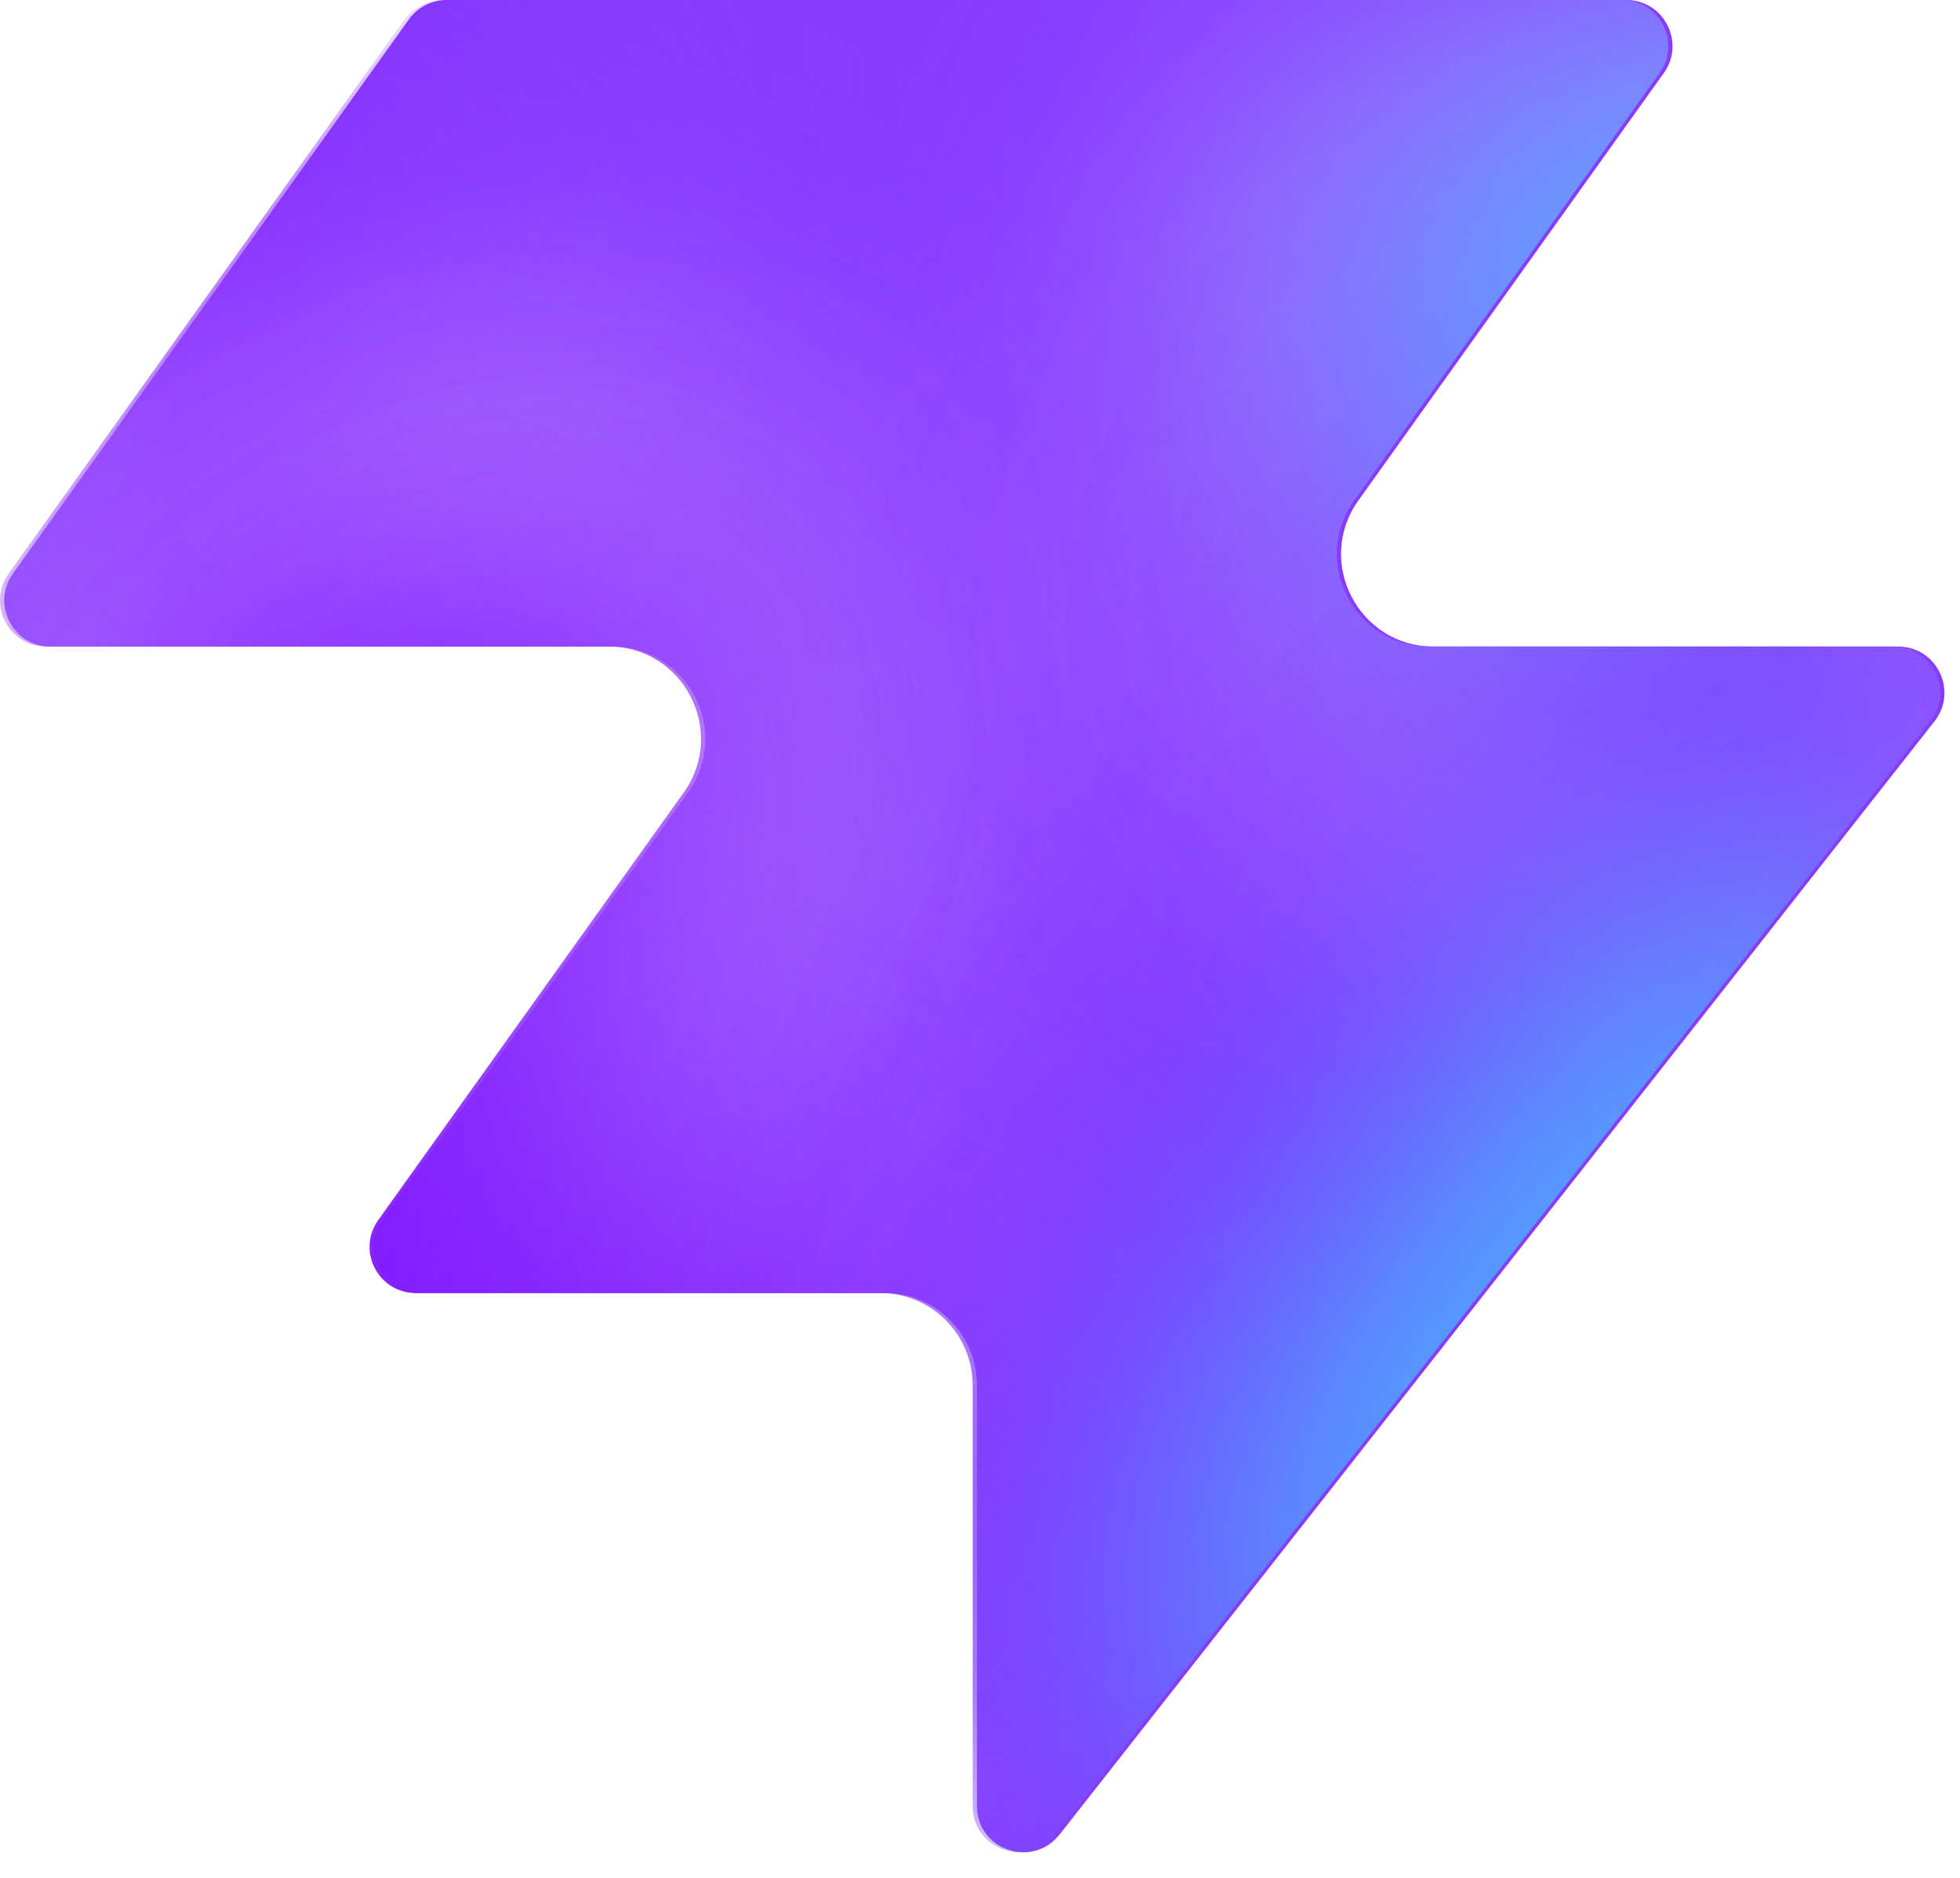
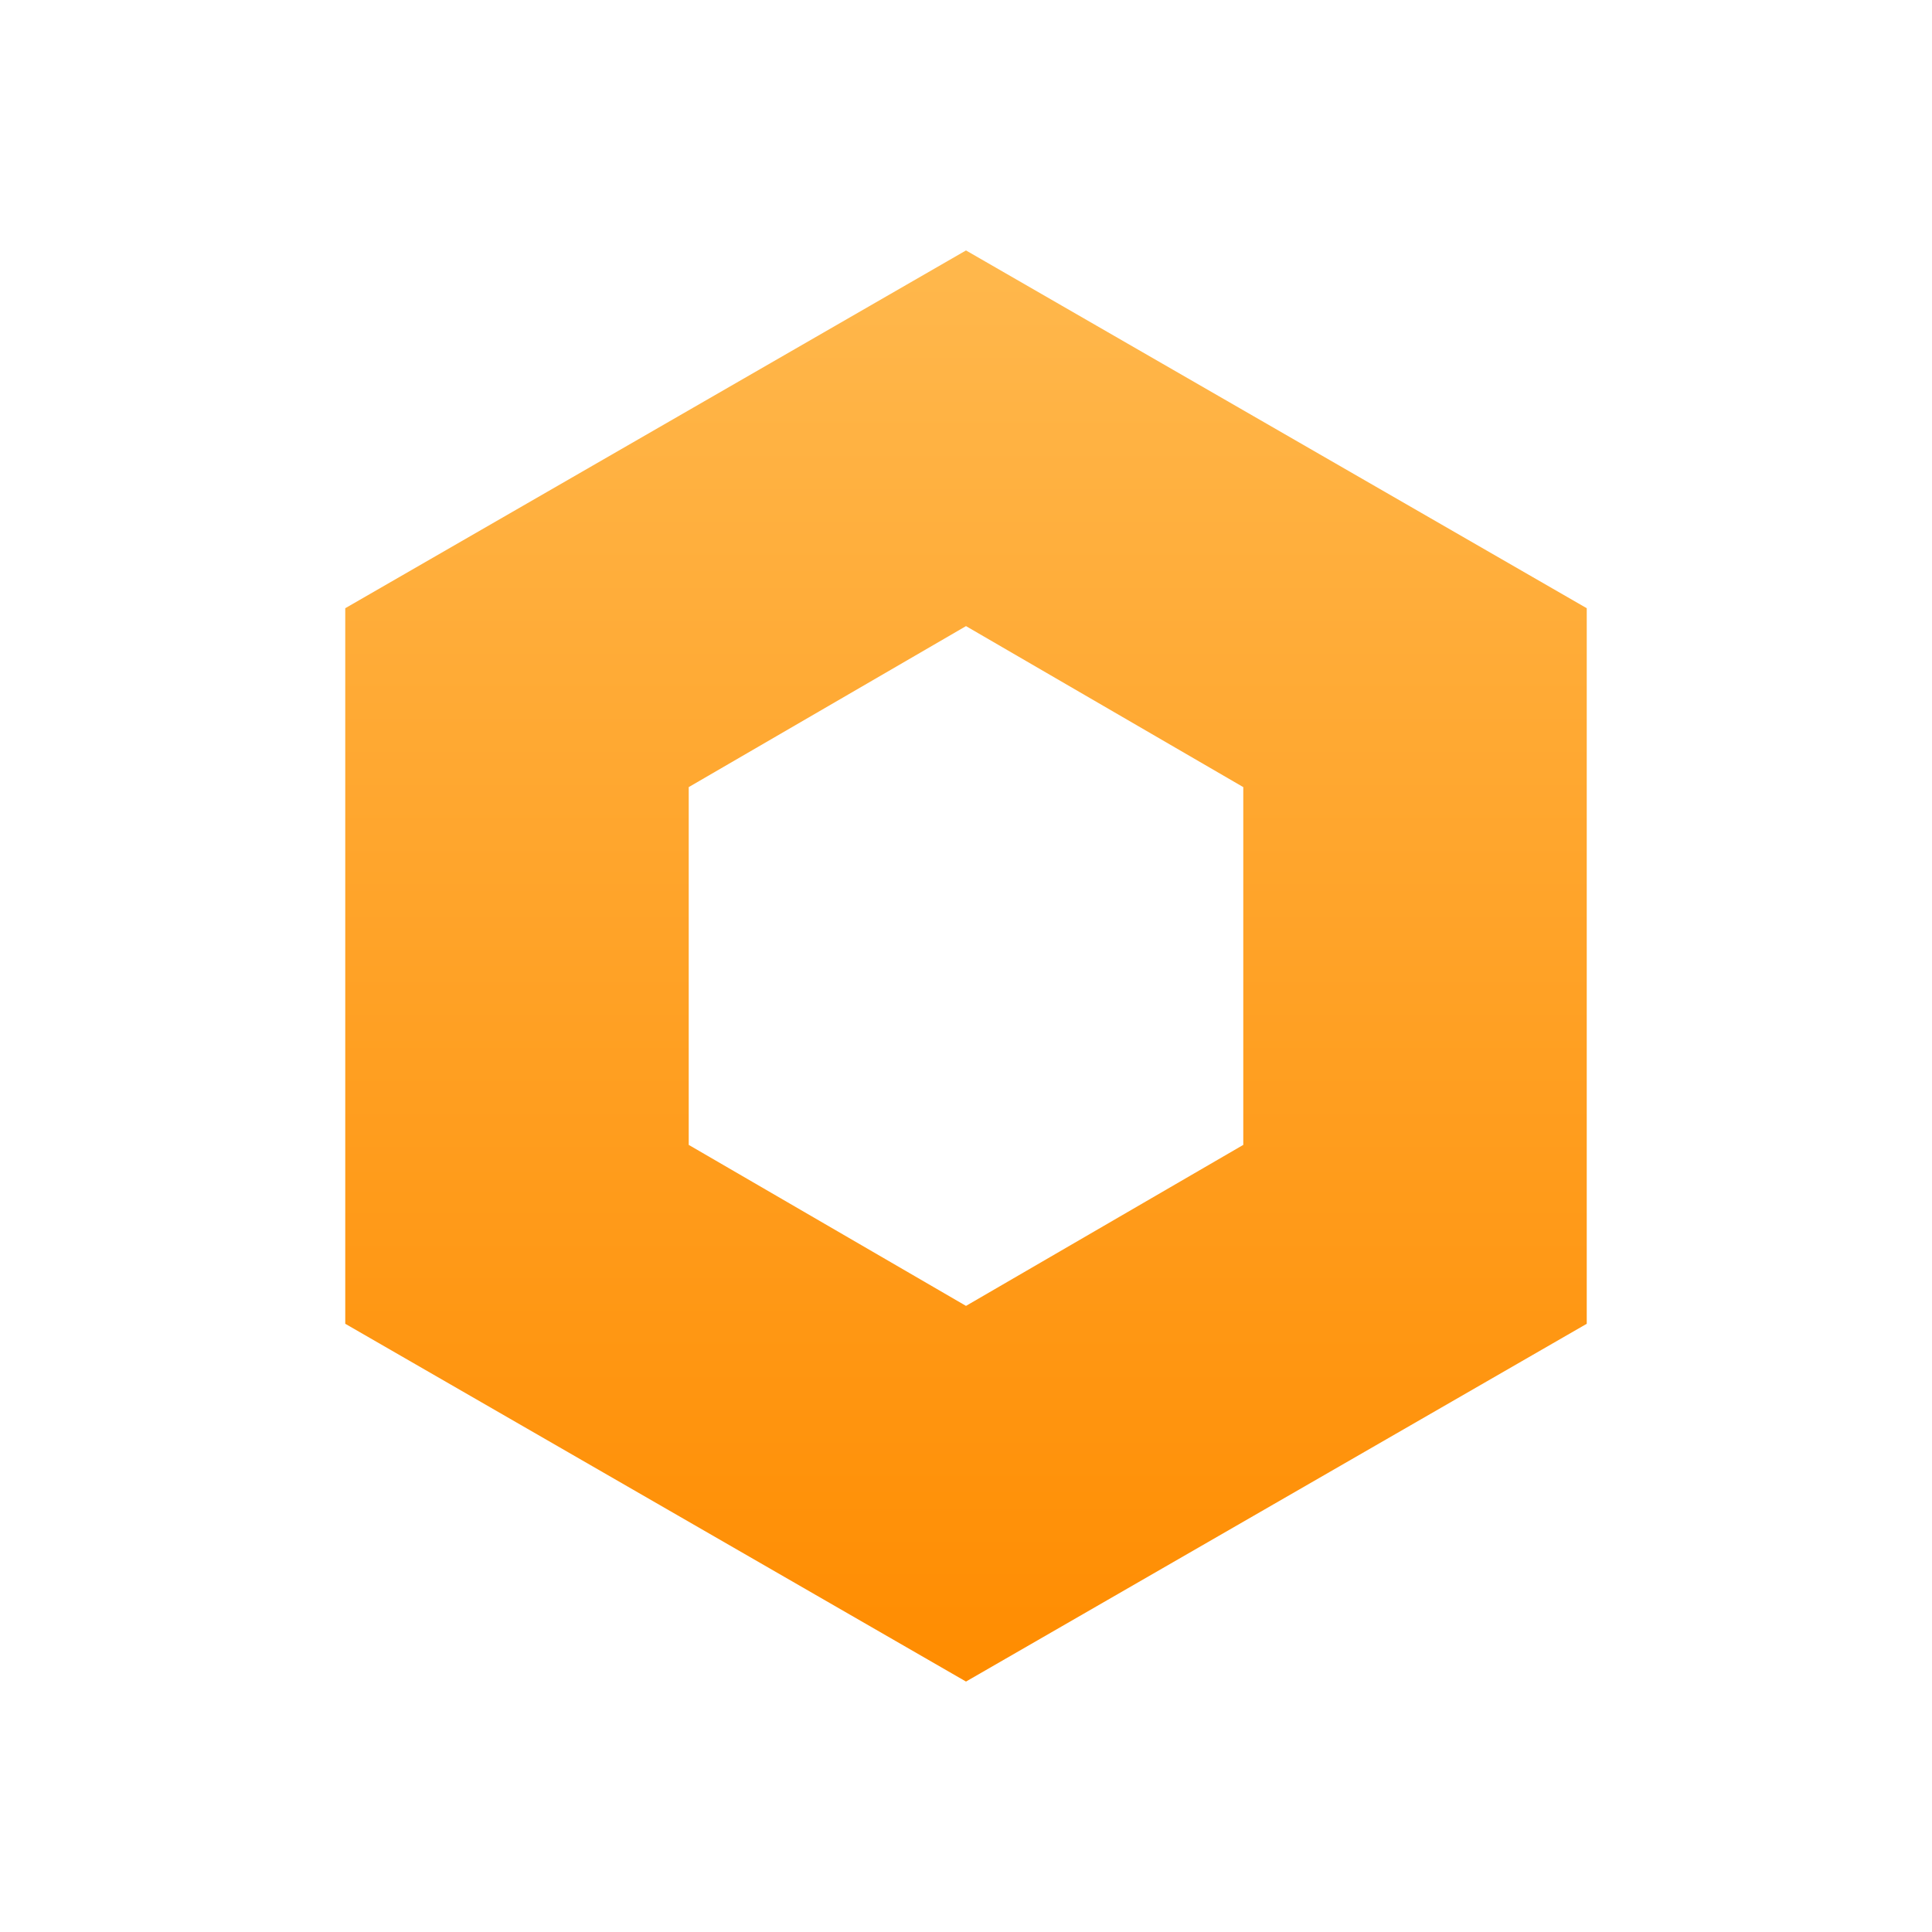
- <svg xmlns="http://www.w3.org/2000/svg" width="48" height="46" fill="none" viewBox="0 0 48 46">
-   <path fill="#863bff" d="M25.946 44.938c-.664.845-2.021.375-2.021-.698V33.937a2.26 2.26 0 0 0-2.262-2.262H10.287c-.92 0-1.456-1.04-.92-1.788l7.48-10.471c1.07-1.497 0-3.578-1.842-3.578H1.237c-.92 0-1.456-1.04-.92-1.788L10.013.474c.214-.297.556-.474.92-.474h28.894c.92 0 1.456 1.04.92 1.788l-7.48 10.471c-1.07 1.498 0 3.579 1.842 3.579h11.377c.943 0 1.473 1.088.89 1.83L25.947 44.94z" style="fill:#863bff;fill:color(display-p3 .525 .23 1);fill-opacity:1" />
-   <mask id="a" width="48" height="46" x="0" y="0" maskUnits="userSpaceOnUse" style="mask-type:alpha">
-     <path fill="#000" d="M25.842 44.938c-.664.844-2.021.375-2.021-.698V33.937a2.26 2.26 0 0 0-2.262-2.262H10.183c-.92 0-1.456-1.04-.92-1.788l7.48-10.471c1.07-1.498 0-3.579-1.842-3.579H1.133c-.92 0-1.456-1.04-.92-1.787L9.91.473c.214-.297.556-.474.92-.474h28.894c.92 0 1.456 1.04.92 1.788l-7.48 10.471c-1.07 1.498 0 3.578 1.842 3.578h11.377c.943 0 1.473 1.088.89 1.832L25.843 44.94z" style="fill:#000;fill-opacity:1" />
-   </mask>
-   <g mask="url(#a)">
-     <g filter="url(#b)">
-       <ellipse cx="5.508" cy="14.704" fill="#ede6ff" rx="5.508" ry="14.704" style="fill:#ede6ff;fill:color(display-p3 .927 .903 1);fill-opacity:1" transform="matrix(.00324 1 1 -.00324 -4.47 31.516)" />
-     </g>
-     <g filter="url(#c)">
-       <ellipse cx="10.399" cy="29.851" fill="#ede6ff" rx="10.399" ry="29.851" style="fill:#ede6ff;fill:color(display-p3 .927 .903 1);fill-opacity:1" transform="matrix(.00324 1 1 -.00324 -39.328 7.883)" />
-     </g>
-     <g filter="url(#d)">
-       <ellipse cx="5.508" cy="30.487" fill="#7e14ff" rx="5.508" ry="30.487" style="fill:#7e14ff;fill:color(display-p3 .492 .077 1);fill-opacity:1" transform="rotate(89.814 -25.913 -14.639)scale(1 -1)" />
-     </g>
-     <g filter="url(#e)">
-       <ellipse cx="5.508" cy="30.599" fill="#7e14ff" rx="5.508" ry="30.599" style="fill:#7e14ff;fill:color(display-p3 .492 .077 1);fill-opacity:1" transform="rotate(89.814 -32.644 -3.334)scale(1 -1)" />
-     </g>
-     <g filter="url(#f)">
-       <ellipse cx="5.508" cy="30.599" fill="#7e14ff" rx="5.508" ry="30.599" style="fill:#7e14ff;fill:color(display-p3 .492 .077 1);fill-opacity:1" transform="matrix(.00324 1 1 -.00324 -34.34 30.47)" />
-     </g>
-     <g filter="url(#g)">
-       <ellipse cx="14.072" cy="22.078" fill="#ede6ff" rx="14.072" ry="22.078" style="fill:#ede6ff;fill:color(display-p3 .927 .903 1);fill-opacity:1" transform="rotate(93.35 24.506 48.493)scale(-1 1)" />
-     </g>
-     <g filter="url(#h)">
-       <ellipse cx="3.47" cy="21.501" fill="#7e14ff" rx="3.47" ry="21.501" style="fill:#7e14ff;fill:color(display-p3 .492 .077 1);fill-opacity:1" transform="rotate(89.009 28.708 47.59)scale(-1 1)" />
-     </g>
-     <g filter="url(#i)">
-       <ellipse cx="3.47" cy="21.501" fill="#7e14ff" rx="3.47" ry="21.501" style="fill:#7e14ff;fill:color(display-p3 .492 .077 1);fill-opacity:1" transform="rotate(89.009 28.708 47.59)scale(-1 1)" />
-     </g>
-     <g filter="url(#j)">
-       <ellipse cx=".387" cy="8.972" fill="#7e14ff" rx="4.407" ry="29.108" style="fill:#7e14ff;fill:color(display-p3 .492 .077 1);fill-opacity:1" transform="rotate(39.51 .387 8.972)" />
-     </g>
-     <g filter="url(#k)">
-       <ellipse cx="47.523" cy="-6.092" fill="#7e14ff" rx="4.407" ry="29.108" style="fill:#7e14ff;fill:color(display-p3 .492 .077 1);fill-opacity:1" transform="rotate(37.892 47.523 -6.092)" />
-     </g>
-     <g filter="url(#l)">
-       <ellipse cx="41.412" cy="6.333" fill="#47bfff" rx="5.971" ry="9.665" style="fill:#47bfff;fill:color(display-p3 .28 .748 1);fill-opacity:1" transform="rotate(37.892 41.412 6.333)" />
-     </g>
-     <g filter="url(#m)">
-       <ellipse cx="-1.879" cy="38.332" fill="#7e14ff" rx="4.407" ry="29.108" style="fill:#7e14ff;fill:color(display-p3 .492 .077 1);fill-opacity:1" transform="rotate(37.892 -1.88 38.332)" />
-     </g>
-     <g filter="url(#n)">
-       <ellipse cx="-1.879" cy="38.332" fill="#7e14ff" rx="4.407" ry="29.108" style="fill:#7e14ff;fill:color(display-p3 .492 .077 1);fill-opacity:1" transform="rotate(37.892 -1.88 38.332)" />
-     </g>
-     <g filter="url(#o)">
-       <ellipse cx="35.651" cy="29.907" fill="#7e14ff" rx="4.407" ry="29.108" style="fill:#7e14ff;fill:color(display-p3 .492 .077 1);fill-opacity:1" transform="rotate(37.892 35.651 29.907)" />
-     </g>
-     <g filter="url(#p)">
-       <ellipse cx="38.418" cy="32.4" fill="#47bfff" rx="5.971" ry="15.297" style="fill:#47bfff;fill:color(display-p3 .28 .748 1);fill-opacity:1" transform="rotate(37.892 38.418 32.4)" />
-     </g>
-   </g>
+ <svg xmlns="http://www.w3.org/2000/svg" viewBox="0 0 1080 1080" width="1080" height="1080">
  <defs>
-     <filter id="b" width="60.045" height="41.654" x="-19.77" y="16.149" color-interpolation-filters="sRGB" filterUnits="userSpaceOnUse">
-       <feFlood flood-opacity="0" result="BackgroundImageFix" />
-       <feBlend in="SourceGraphic" in2="BackgroundImageFix" result="shape" />
-       <feGaussianBlur result="effect1_foregroundBlur_2002_17158" stdDeviation="7.659" />
-     </filter>
-     <filter id="c" width="90.34" height="51.437" x="-54.613" y="-7.533" color-interpolation-filters="sRGB" filterUnits="userSpaceOnUse">
-       <feFlood flood-opacity="0" result="BackgroundImageFix" />
-       <feBlend in="SourceGraphic" in2="BackgroundImageFix" result="shape" />
-       <feGaussianBlur result="effect1_foregroundBlur_2002_17158" stdDeviation="7.659" />
-     </filter>
-     <filter id="d" width="79.355" height="29.4" x="-49.64" y="2.03" color-interpolation-filters="sRGB" filterUnits="userSpaceOnUse">
-       <feFlood flood-opacity="0" result="BackgroundImageFix" />
-       <feBlend in="SourceGraphic" in2="BackgroundImageFix" result="shape" />
-       <feGaussianBlur result="effect1_foregroundBlur_2002_17158" stdDeviation="4.596" />
-     </filter>
-     <filter id="e" width="79.579" height="29.4" x="-45.045" y="20.029" color-interpolation-filters="sRGB" filterUnits="userSpaceOnUse">
-       <feFlood flood-opacity="0" result="BackgroundImageFix" />
-       <feBlend in="SourceGraphic" in2="BackgroundImageFix" result="shape" />
-       <feGaussianBlur result="effect1_foregroundBlur_2002_17158" stdDeviation="4.596" />
-     </filter>
-     <filter id="f" width="79.579" height="29.4" x="-43.513" y="21.178" color-interpolation-filters="sRGB" filterUnits="userSpaceOnUse">
-       <feFlood flood-opacity="0" result="BackgroundImageFix" />
-       <feBlend in="SourceGraphic" in2="BackgroundImageFix" result="shape" />
-       <feGaussianBlur result="effect1_foregroundBlur_2002_17158" stdDeviation="4.596" />
-     </filter>
-     <filter id="g" width="74.749" height="58.852" x="15.756" y="-17.901" color-interpolation-filters="sRGB" filterUnits="userSpaceOnUse">
-       <feFlood flood-opacity="0" result="BackgroundImageFix" />
-       <feBlend in="SourceGraphic" in2="BackgroundImageFix" result="shape" />
-       <feGaussianBlur result="effect1_foregroundBlur_2002_17158" stdDeviation="7.659" />
-     </filter>
-     <filter id="h" width="61.377" height="25.362" x="23.548" y="2.284" color-interpolation-filters="sRGB" filterUnits="userSpaceOnUse">
-       <feFlood flood-opacity="0" result="BackgroundImageFix" />
-       <feBlend in="SourceGraphic" in2="BackgroundImageFix" result="shape" />
-       <feGaussianBlur result="effect1_foregroundBlur_2002_17158" stdDeviation="4.596" />
-     </filter>
-     <filter id="i" width="61.377" height="25.362" x="23.548" y="2.284" color-interpolation-filters="sRGB" filterUnits="userSpaceOnUse">
-       <feFlood flood-opacity="0" result="BackgroundImageFix" />
-       <feBlend in="SourceGraphic" in2="BackgroundImageFix" result="shape" />
-       <feGaussianBlur result="effect1_foregroundBlur_2002_17158" stdDeviation="4.596" />
-     </filter>
-     <filter id="j" width="56.045" height="63.649" x="-27.636" y="-22.853" color-interpolation-filters="sRGB" filterUnits="userSpaceOnUse">
-       <feFlood flood-opacity="0" result="BackgroundImageFix" />
-       <feBlend in="SourceGraphic" in2="BackgroundImageFix" result="shape" />
-       <feGaussianBlur result="effect1_foregroundBlur_2002_17158" stdDeviation="4.596" />
-     </filter>
-     <filter id="k" width="54.814" height="64.646" x="20.116" y="-38.415" color-interpolation-filters="sRGB" filterUnits="userSpaceOnUse">
-       <feFlood flood-opacity="0" result="BackgroundImageFix" />
-       <feBlend in="SourceGraphic" in2="BackgroundImageFix" result="shape" />
-       <feGaussianBlur result="effect1_foregroundBlur_2002_17158" stdDeviation="4.596" />
-     </filter>
-     <filter id="l" width="33.541" height="35.313" x="24.641" y="-11.323" color-interpolation-filters="sRGB" filterUnits="userSpaceOnUse">
-       <feFlood flood-opacity="0" result="BackgroundImageFix" />
-       <feBlend in="SourceGraphic" in2="BackgroundImageFix" result="shape" />
-       <feGaussianBlur result="effect1_foregroundBlur_2002_17158" stdDeviation="4.596" />
-     </filter>
-     <filter id="m" width="54.814" height="64.646" x="-29.286" y="6.009" color-interpolation-filters="sRGB" filterUnits="userSpaceOnUse">
-       <feFlood flood-opacity="0" result="BackgroundImageFix" />
-       <feBlend in="SourceGraphic" in2="BackgroundImageFix" result="shape" />
-       <feGaussianBlur result="effect1_foregroundBlur_2002_17158" stdDeviation="4.596" />
-     </filter>
-     <filter id="n" width="54.814" height="64.646" x="-29.286" y="6.009" color-interpolation-filters="sRGB" filterUnits="userSpaceOnUse">
-       <feFlood flood-opacity="0" result="BackgroundImageFix" />
-       <feBlend in="SourceGraphic" in2="BackgroundImageFix" result="shape" />
-       <feGaussianBlur result="effect1_foregroundBlur_2002_17158" stdDeviation="4.596" />
-     </filter>
-     <filter id="o" width="54.814" height="64.646" x="8.244" y="-2.416" color-interpolation-filters="sRGB" filterUnits="userSpaceOnUse">
-       <feFlood flood-opacity="0" result="BackgroundImageFix" />
-       <feBlend in="SourceGraphic" in2="BackgroundImageFix" result="shape" />
-       <feGaussianBlur result="effect1_foregroundBlur_2002_17158" stdDeviation="4.596" />
-     </filter>
-     <filter id="p" width="39.409" height="43.623" x="18.713" y="10.588" color-interpolation-filters="sRGB" filterUnits="userSpaceOnUse">
-       <feFlood flood-opacity="0" result="BackgroundImageFix" />
-       <feBlend in="SourceGraphic" in2="BackgroundImageFix" result="shape" />
-       <feGaussianBlur result="effect1_foregroundBlur_2002_17158" stdDeviation="4.596" />
-     </filter>
+     <linearGradient id="g1" x1="0%" y1="0%" x2="0%" y2="100%">
+       <stop offset="0%" style="stop-color:#ffb84d;stop-opacity:1" />
+       <stop offset="100%" style="stop-color:#ff8c00;stop-opacity:1" />
+     </linearGradient>
  </defs>
+   <path d="     M 540 140     L 887 340     L 887 740     L 540 940     L 193 740     L 193 340     Z      M 540 350     L 385 440     L 385 640     L 540 730     L 695 640     L 695 440     Z   " fill="url(#g1)" fill-rule="evenodd" />
</svg>
